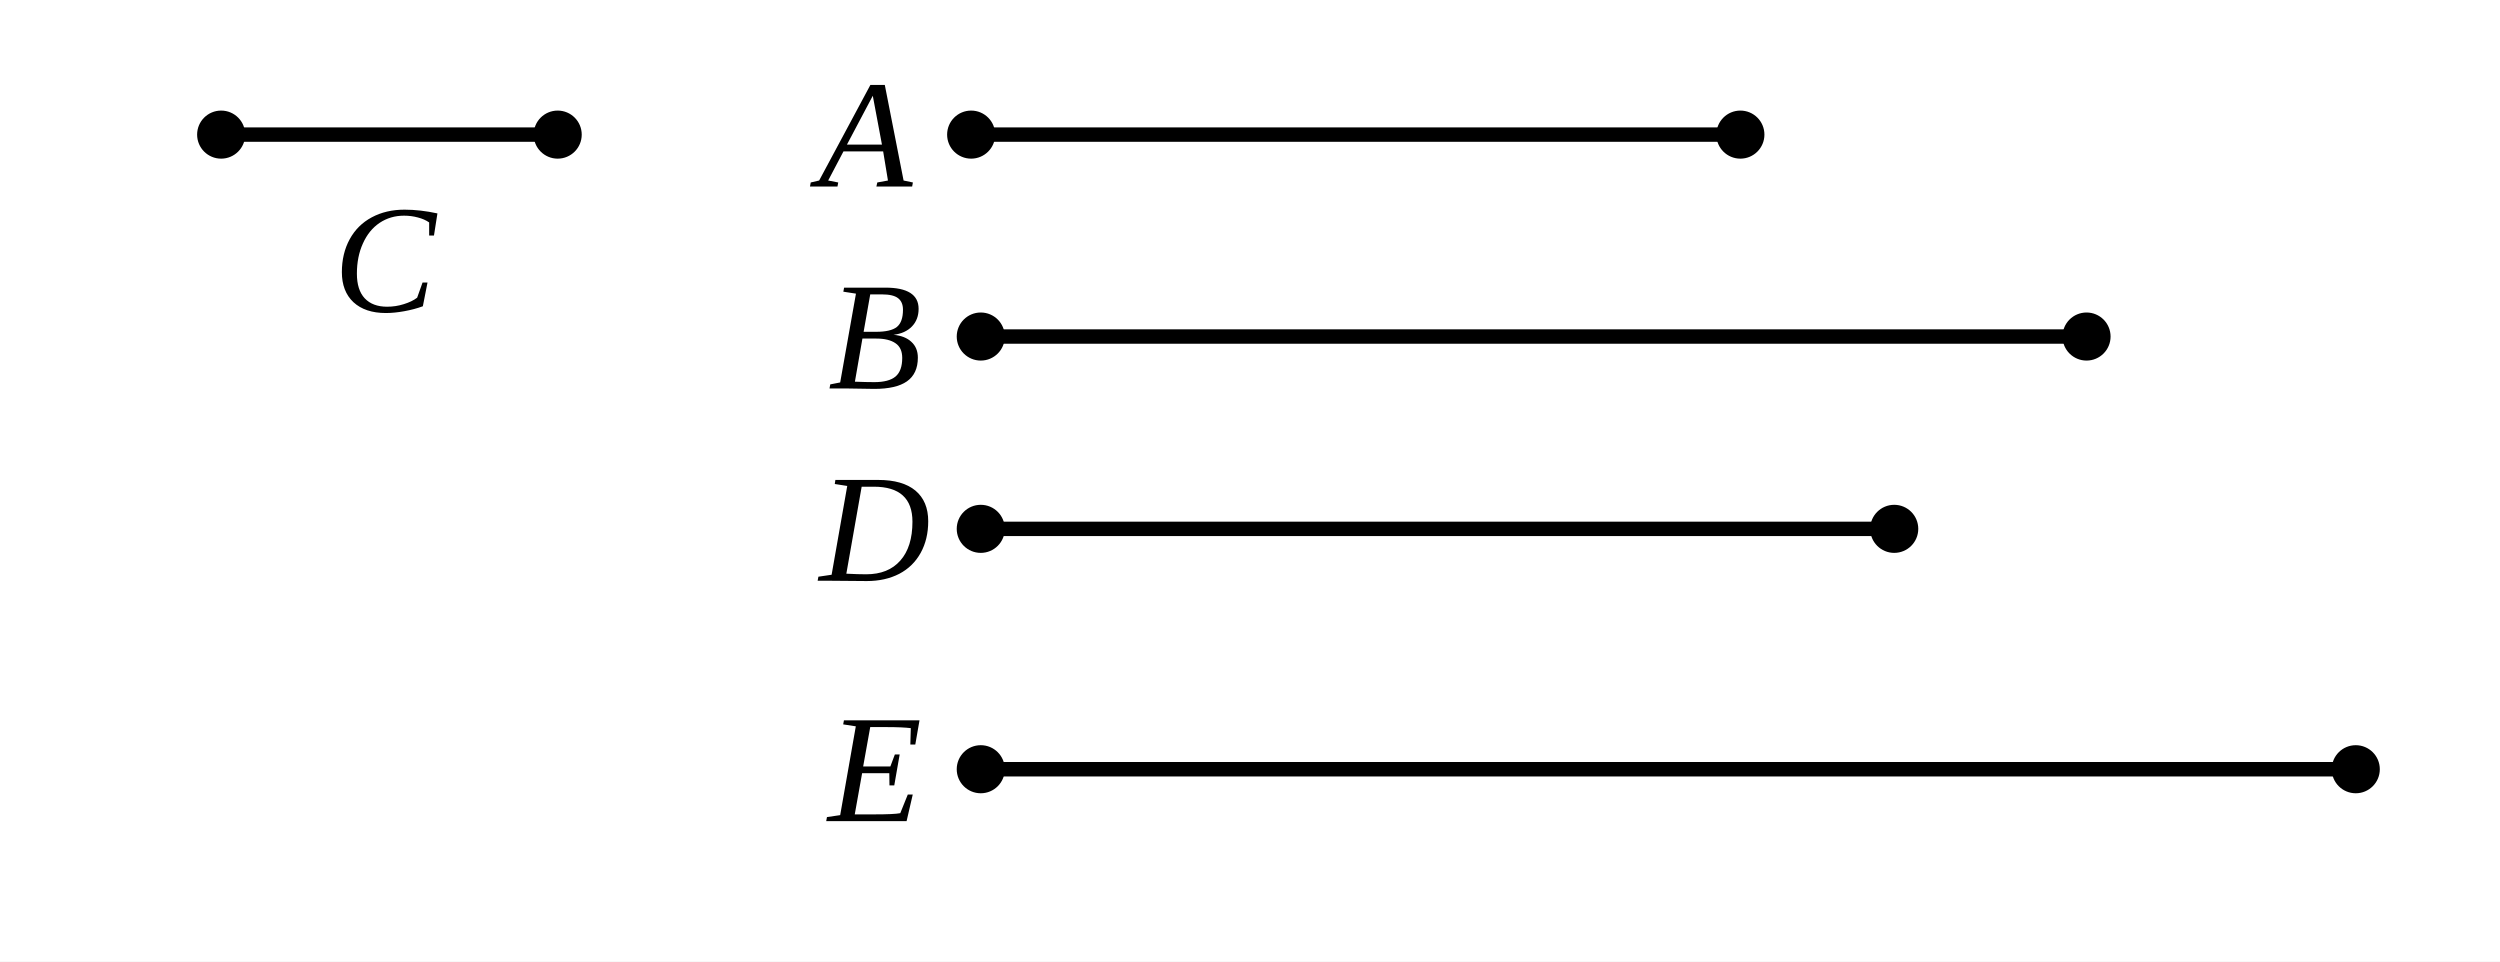
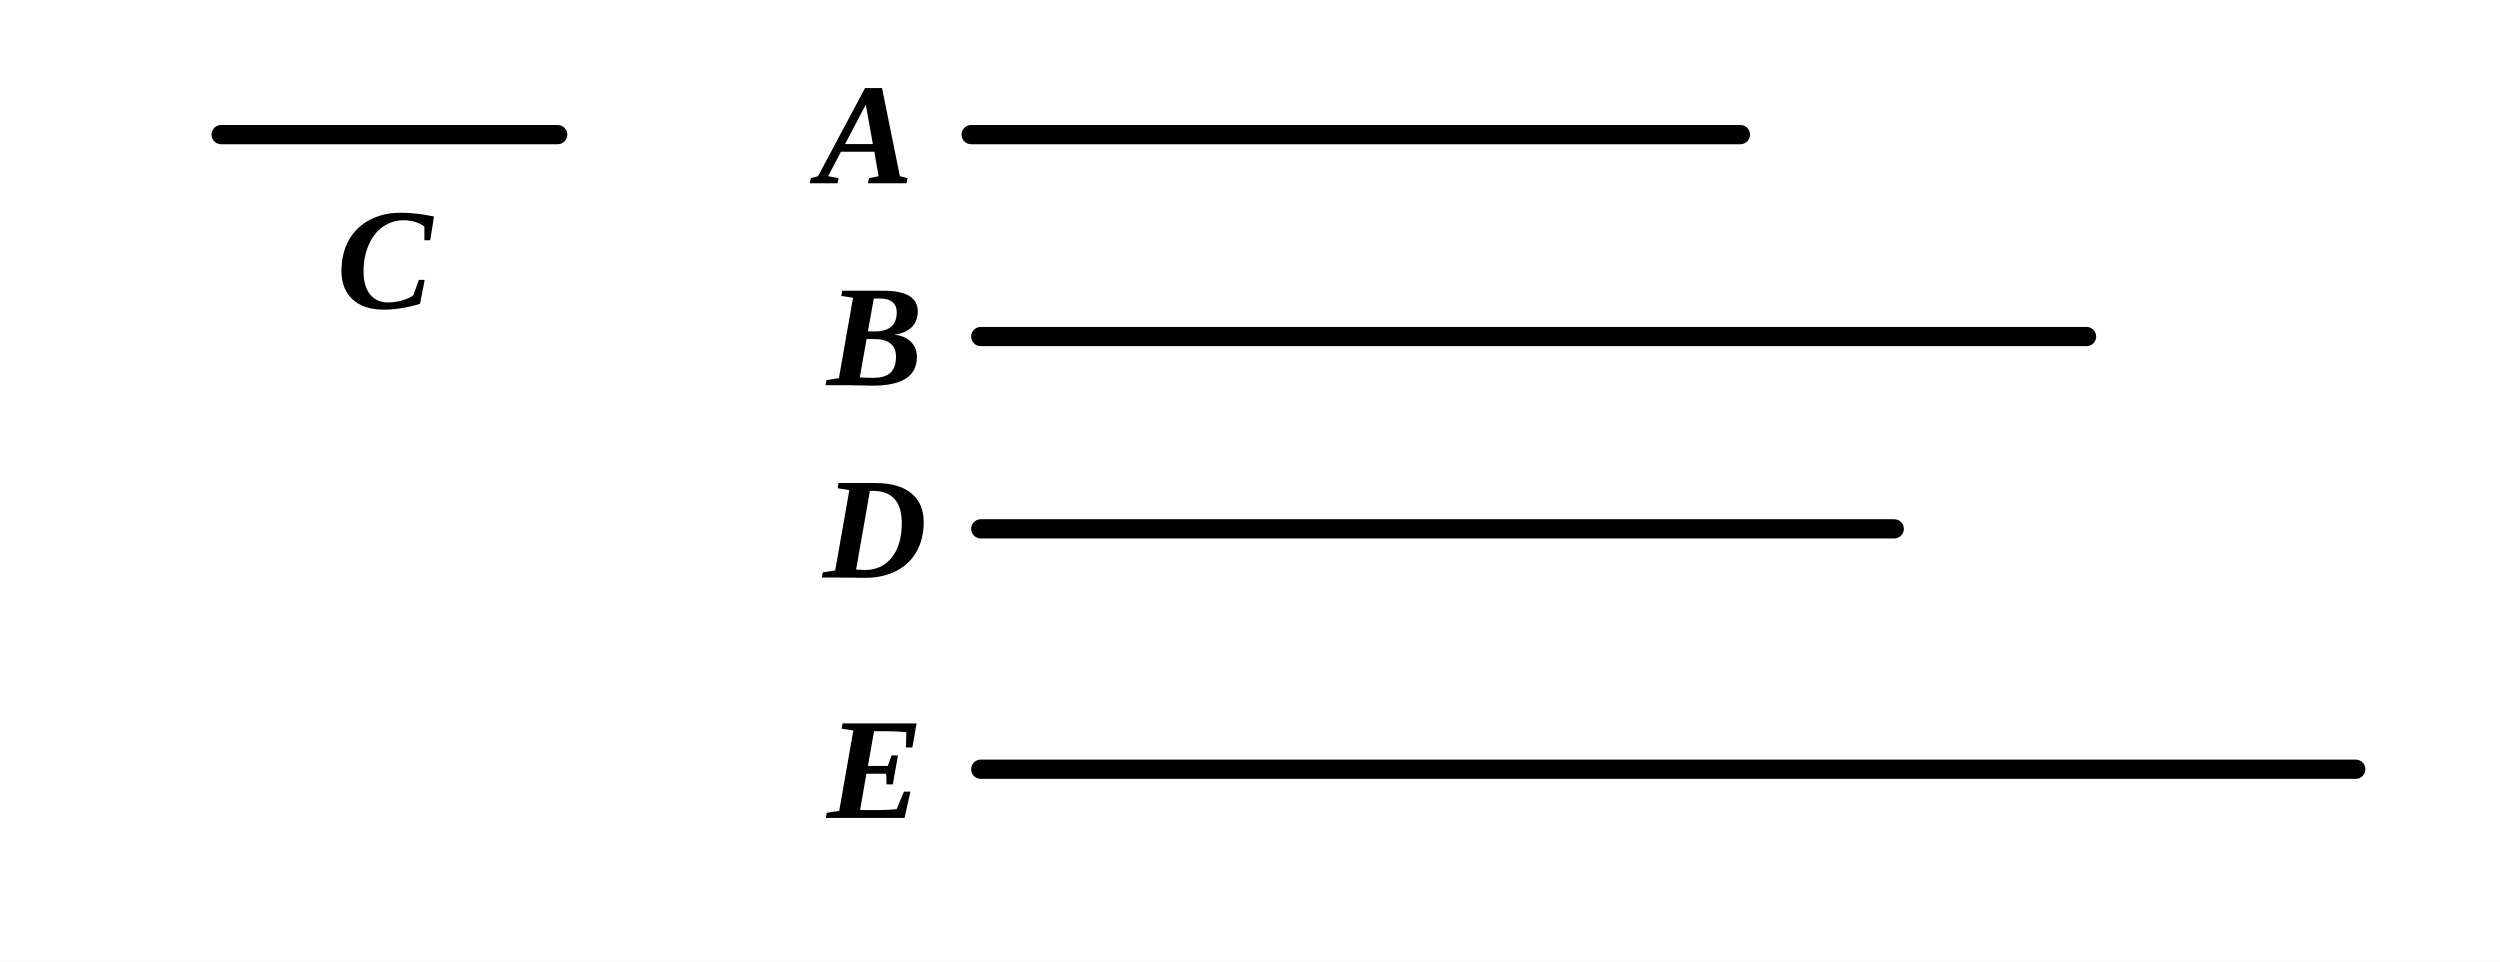
- <svg xmlns="http://www.w3.org/2000/svg" viewBox="0 0 260 100" width="100%" height="100%" class="euclid-diagram">
+ <svg xmlns="http://www.w3.org/2000/svg" viewBox="0 0 260 100" width="260" height="100" class="euclid-graphic" data-graphic-id="0324.g1" data-folio="0324" data-graphic="g1" data-proposition="VII.18">
  <style>
-     .euclid-diagram { font-family: "Times New Roman", Times, serif; }
-     .geometry { stroke: #000000; stroke-width: 1.5; fill: none; stroke-linecap: round; stroke-linejoin: round; }
-     .construction { stroke: #000000; stroke-width: 1.2; stroke-dasharray: 4, 3; fill: none; stroke-linecap: round; }
-     .point { fill: #000000; }
-     .label { font-family: "Times New Roman", Times, serif; font-size: 16px; font-style: italic; fill: #000000; text-anchor: middle; dominant-baseline: central; user-select: none; }
-     .interactive { cursor: pointer; transition: stroke 0.15s ease, stroke-width 0.15s ease; }
-     .interactive:hover { stroke: #0284c7; stroke-width: 2.5; }
+     .euclid-graphic {
+       font-family: 'Times New Roman', 'Georgia', serif;
+       font-style: italic;
+       background-color: #ffffff;
+     }
+     .geom-line {
+       stroke: #000000;
+       stroke-width: 2.0;
+       fill: none;
+       stroke-linecap: round;
+       stroke-linejoin: round;
+       transition: stroke 0.15s, stroke-width 0.15s;
+     }
+     .geom-point {
+       fill: #000000;
+       stroke: #ffffff;
+       stroke-width: 1;
+     }
+     .geom-label {
+       font-size: 15px;
+       font-weight: bold;
+       fill: #000000;
+       text-anchor: middle;
+       dominant-baseline: central;
+       user-select: none;
+     }
+     .geom-overlay {
+       opacity: 0;
+       pointer-events: none;
+       transition: opacity 0.12s ease;
+     }
+     /* Interactive Highlight States */
+     [data-ref]:hover, .highlight, .geom-highlight-active {
+       opacity: 1 !important;
+       stroke: #ef4444 !important;
+       stroke-width: 3.5 !important;
+       cursor: pointer;
+     }
+     text[data-ref]:hover, text.highlight, text.geom-highlight-active {
+       fill: #ef4444 !important;
+       stroke: none !important;
+     }
+     .geom-point:hover, .geom-point.highlight, circle.geom-point.geom-highlight-active {
+       r: 5.0 !important;
+       fill: #ef4444 !important;
+       stroke: #ffffff !important;
+       stroke-width: 1.5 !important;
+     }
  </style>
-   <rect width="260" height="100" fill="#ffffff" />
-   <line x1="23" y1="14" x2="58" y2="14" class="geometry interactive" />
-   <circle cx="23" cy="14" r="2.5" class="point" />
-   <circle cx="58" cy="14" r="2.5" class="point" />
-   <text x="40" y="27" class="label">C</text>
-   <line x1="101" y1="14" x2="181" y2="14" class="geometry interactive" />
-   <circle cx="101" cy="14" r="2.5" class="point" />
-   <circle cx="181" cy="14" r="2.5" class="point" />
-   <text x="90" y="14" class="label">A</text>
-   <line x1="102" y1="35" x2="217" y2="35" class="geometry interactive" />
-   <circle cx="102" cy="35" r="2.5" class="point" />
-   <circle cx="217" cy="35" r="2.5" class="point" />
-   <text x="91" y="35" class="label">B</text>
-   <line x1="102" y1="55" x2="197" y2="55" class="geometry interactive" />
-   <circle cx="102" cy="55" r="2.5" class="point" />
-   <circle cx="197" cy="55" r="2.5" class="point" />
-   <text x="91" y="55" class="label">D</text>
-   <line x1="102" y1="80" x2="245" y2="80" class="geometry interactive" />
-   <circle cx="102" cy="80" r="2.5" class="point" />
-   <circle cx="245" cy="80" r="2.5" class="point" />
-   <text x="91" y="80" class="label">E</text>
+   <rect width="100%" height="100%" fill="#ffffff" />
+   <g id="elements">
+   </g>
+   <g id="graphics">
+     <line id="el-mag-C" data-ref="C" data-aliases="/ C /" data-type="segment" x1="23.00" y1="14.00" x2="58.00" y2="14.00" class="geom-line" />
+     <line id="el-mag-A" data-ref="A" data-aliases="/ A /" data-type="segment" x1="101.00" y1="14.00" x2="181.00" y2="14.00" class="geom-line" />
+     <line id="el-mag-B" data-ref="B" data-aliases="/ B /" data-type="segment" x1="102.00" y1="35.00" x2="217.00" y2="35.00" class="geom-line" />
+     <line id="el-mag-D" data-ref="D" data-aliases="/ D /" data-type="segment" x1="102.00" y1="55.00" x2="197.00" y2="55.00" class="geom-line" />
+     <line id="el-mag-E" data-ref="E" data-aliases="/ E /" data-type="segment" x1="102.00" y1="80.00" x2="245.00" y2="80.00" class="geom-line" />
+   </g>
+   <g id="highlights" style="pointer-events: none;">
+     <line id="hl-mag-C" data-ref="C" data-aliases="/ C /" x1="23.00" y1="14.00" x2="58.00" y2="14.00" class="geom-line geom-overlay" />
+     <line id="hl-mag-A" data-ref="A" data-aliases="/ A /" x1="101.00" y1="14.00" x2="181.00" y2="14.00" class="geom-line geom-overlay" />
+     <line id="hl-mag-B" data-ref="B" data-aliases="/ B /" x1="102.00" y1="35.00" x2="217.00" y2="35.00" class="geom-line geom-overlay" />
+     <line id="hl-mag-D" data-ref="D" data-aliases="/ D /" x1="102.00" y1="55.00" x2="197.00" y2="55.00" class="geom-line geom-overlay" />
+     <line id="hl-mag-E" data-ref="E" data-aliases="/ E /" x1="102.00" y1="80.00" x2="245.00" y2="80.00" class="geom-line geom-overlay" />
+   </g>
+   <g id="points">
+   </g>
+   <g id="labels">
+     <text id="lbl-C" data-ref="C" x="40.00" y="27.00" class="geom-label">C</text>
+     <text id="lbl-A" data-ref="A" x="90.00" y="14.00" class="geom-label">A</text>
+     <text id="lbl-B" data-ref="B" x="91.00" y="35.00" class="geom-label">B</text>
+     <text id="lbl-D" data-ref="D" x="91.00" y="55.00" class="geom-label">D</text>
+     <text id="lbl-E" data-ref="E" x="91.00" y="80.00" class="geom-label">E</text>
+   </g>
</svg>
